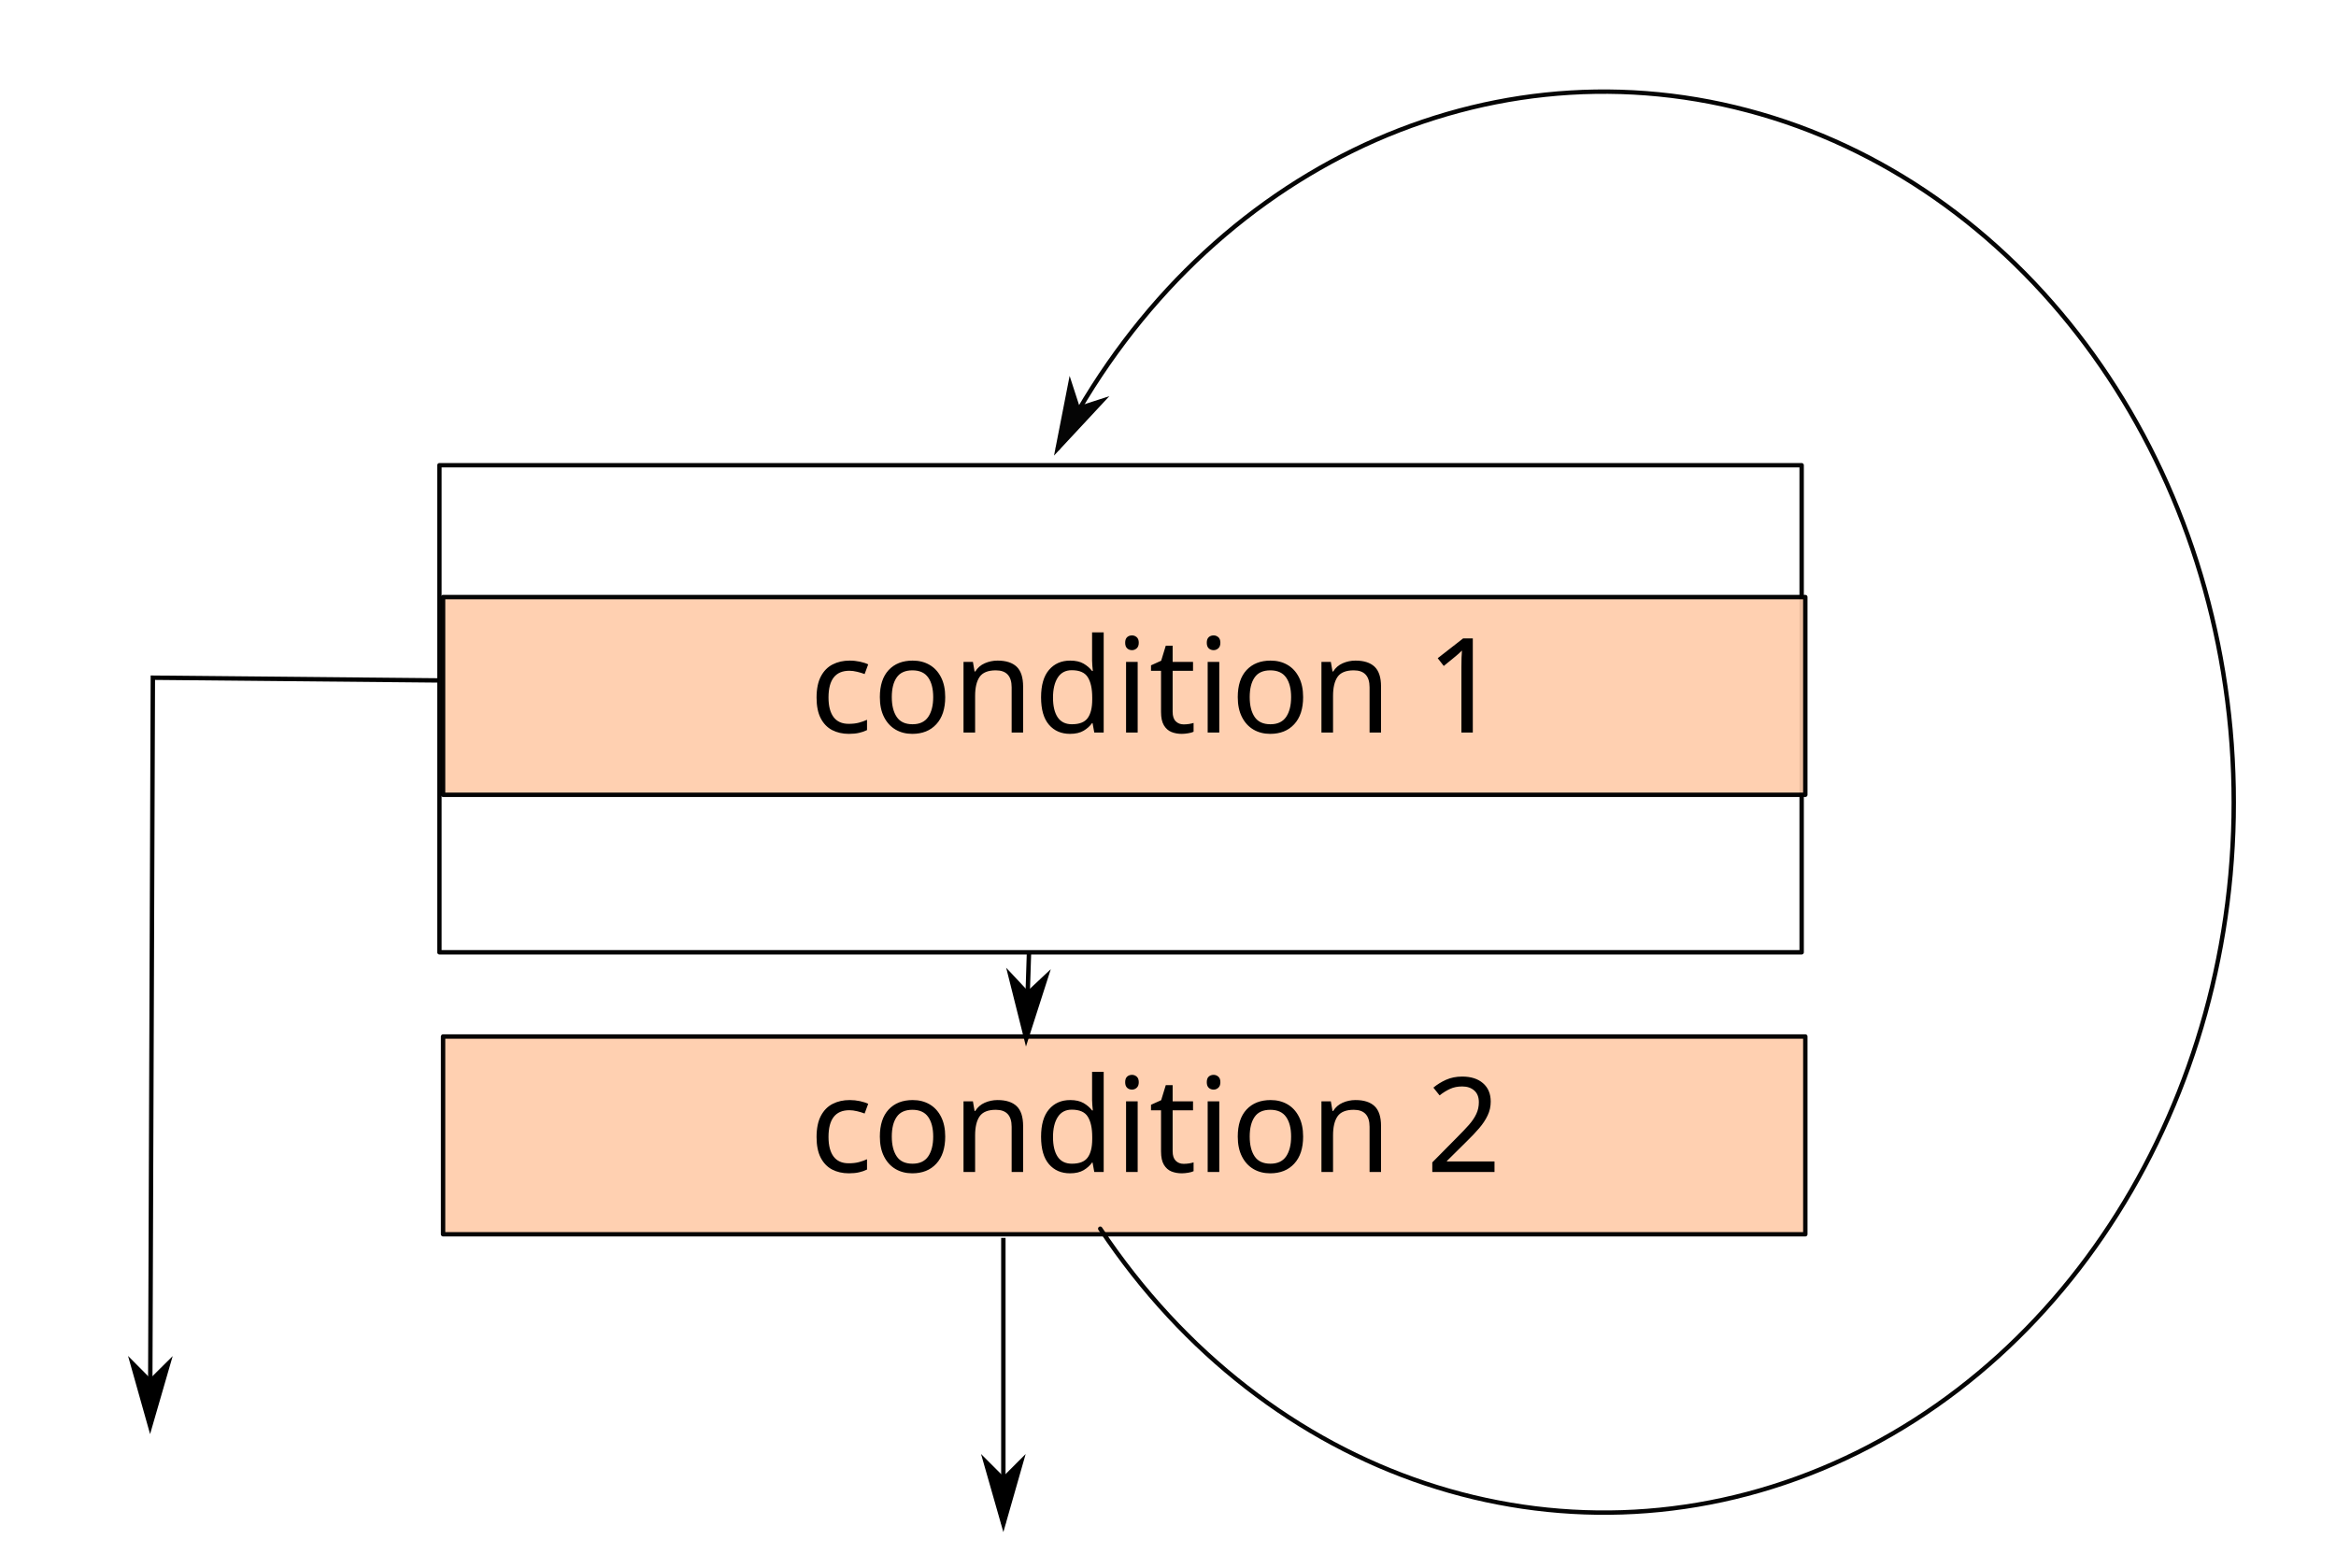
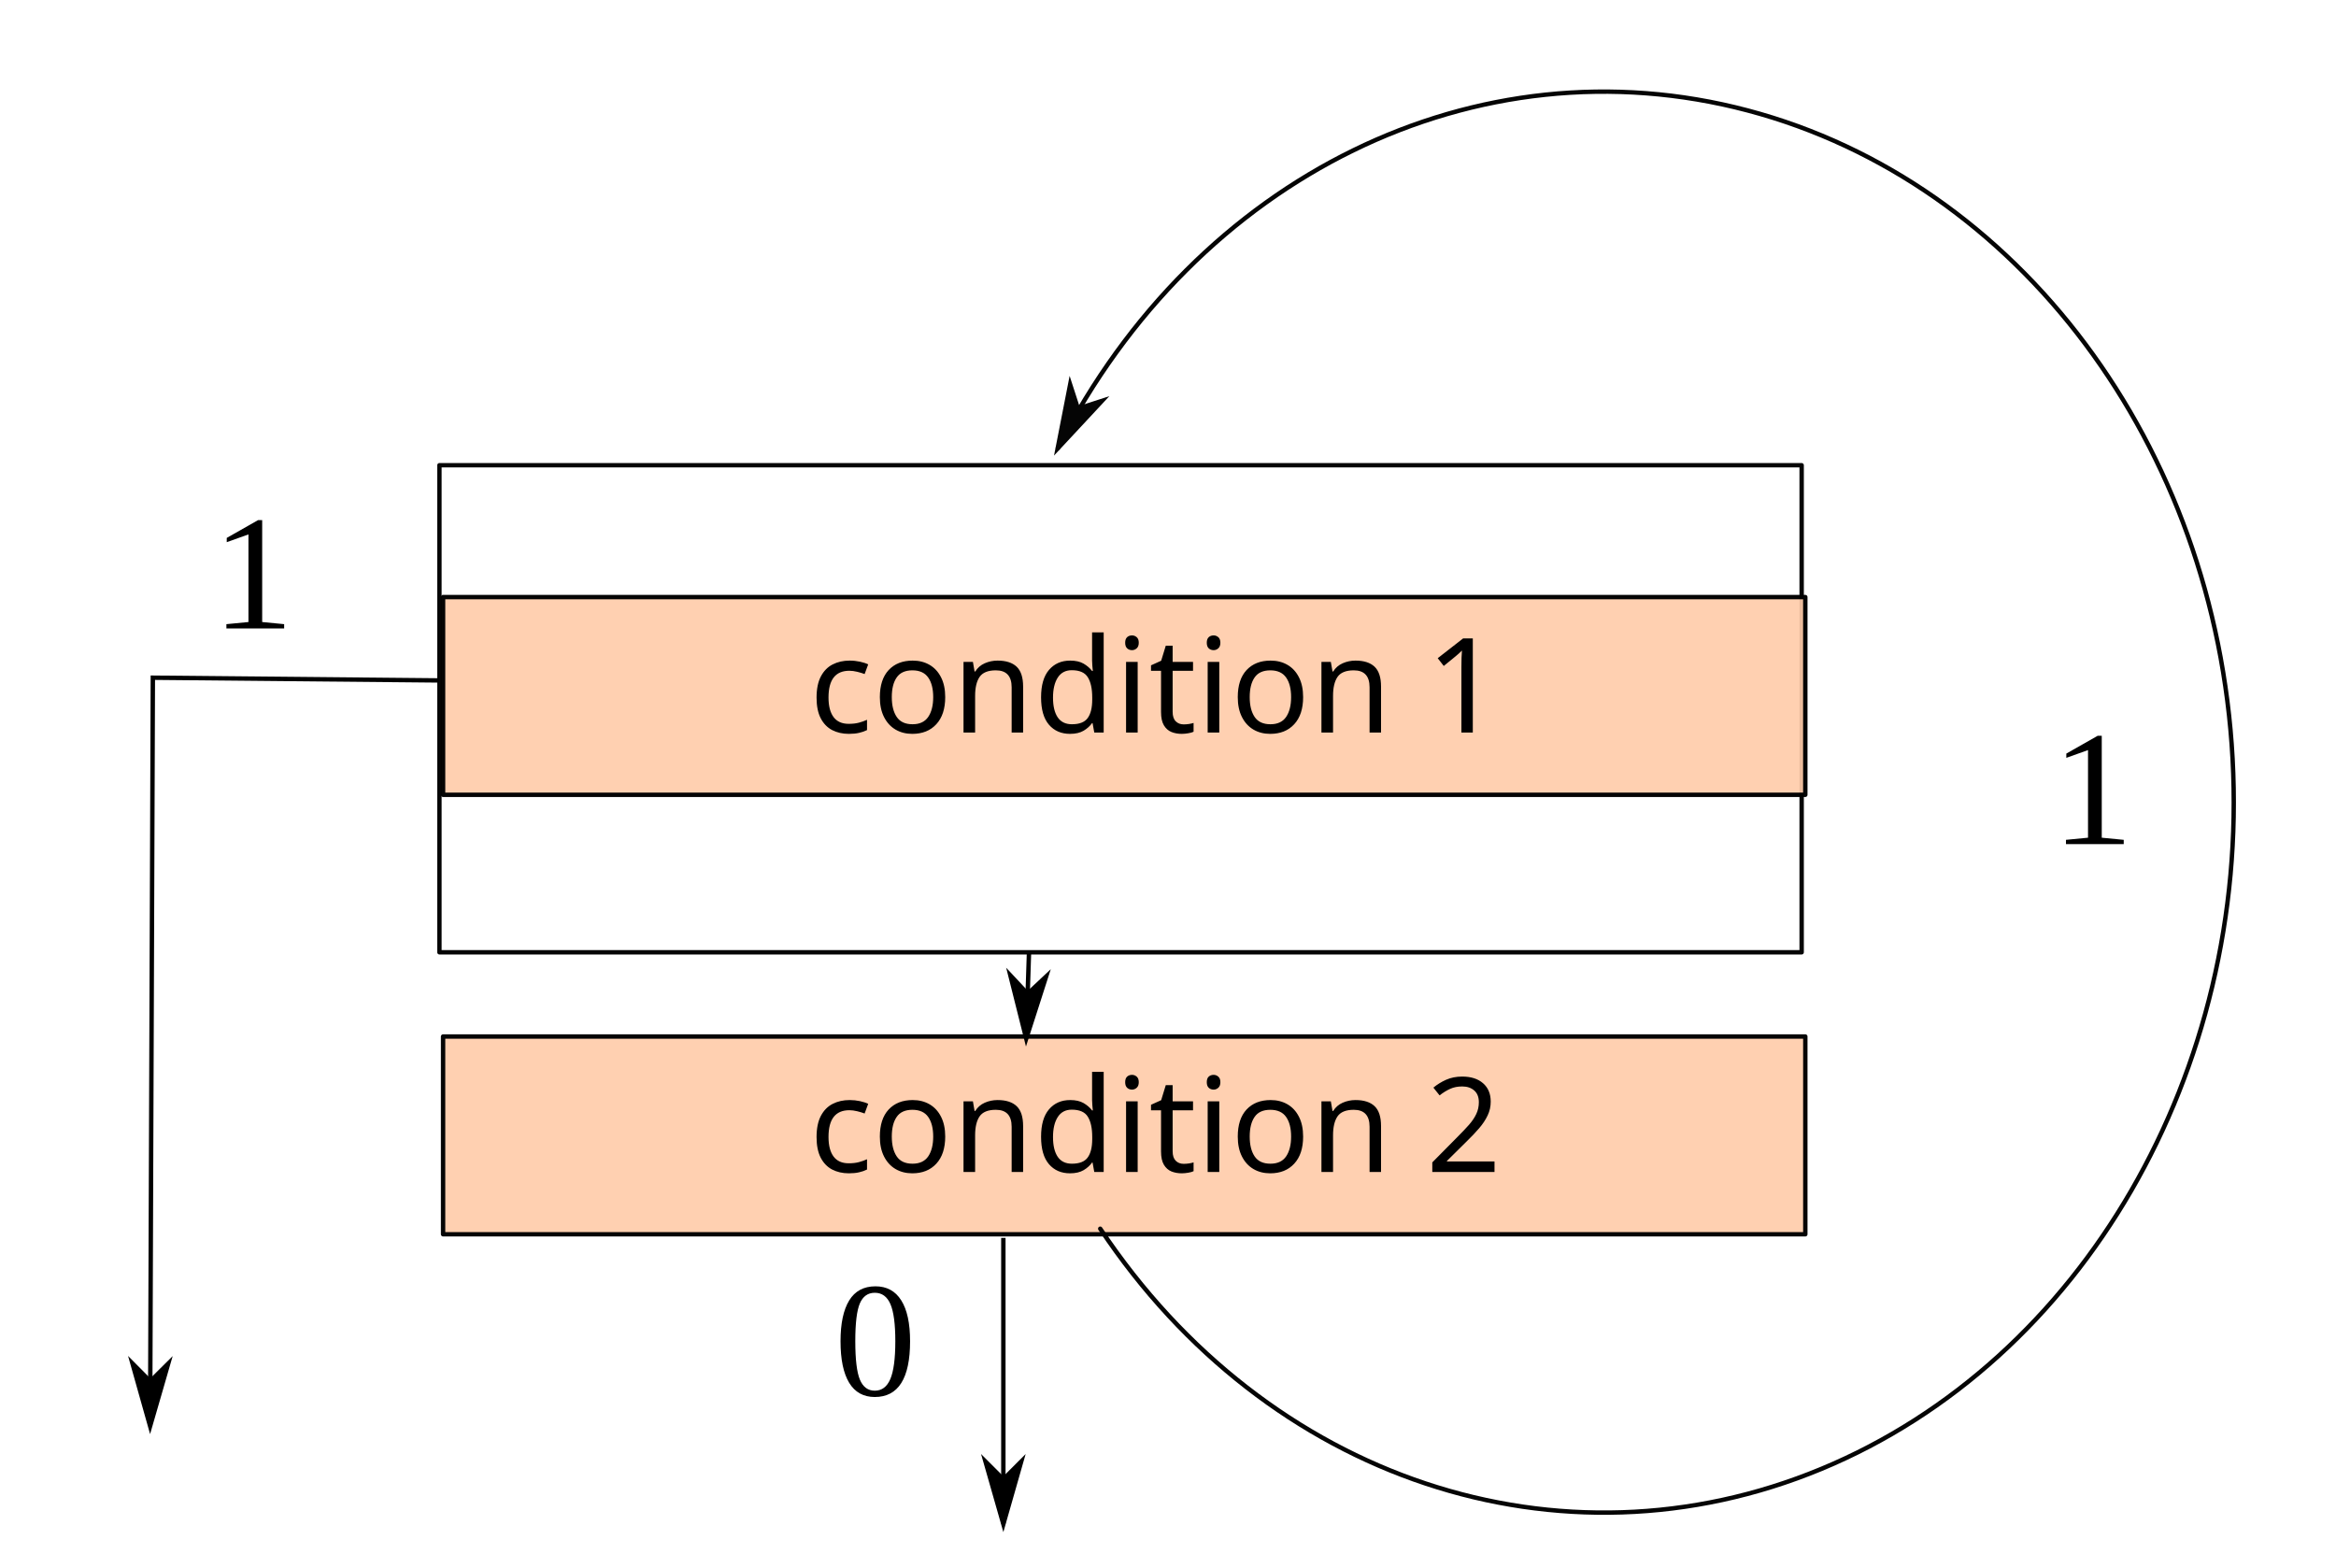
<svg xmlns="http://www.w3.org/2000/svg" id="svg2" version="1.1" width="531.6" height="356.7" viewBox="0 0 531.6 356.7">
  <defs id="defs6">
    <marker orient="auto" refY="0.0" refX="0.0" id="marker7910" style="overflow:visible;">
      <path id="path7912" d="M 0.0,0.0 L 5.0,-5.0 L -12.5,0.0 L 5.0,5.0 L 0.0,0.0 z " style="fill-rule:evenodd;stroke:#000000;stroke-width:1pt;stroke-opacity:1;fill:#000000;fill-opacity:1" transform="scale(0.8) rotate(180) translate(12.5,0)" />
    </marker>
    <marker style="overflow:visible;" id="marker7856" refX="0.0" refY="0.0" orient="auto">
      <path transform="scale(0.8) rotate(180) translate(12.5,0)" style="fill-rule:evenodd;stroke:#000000;stroke-width:1pt;stroke-opacity:1;fill:#000000;fill-opacity:1" d="M 0.0,0.0 L 5.0,-5.0 L -12.5,0.0 L 5.0,5.0 L 0.0,0.0 z " id="path7858" />
    </marker>
-     <marker orient="auto" refY="0.0" refX="0.0" id="Arrow1Lstart" style="overflow:visible">
-       <path id="path5077" d="M 0.0,0.0 L 5.0,-5.0 L -12.5,0.0 L 5.0,5.0 L 0.0,0.0 z " style="fill-rule:evenodd;stroke:#000000;stroke-width:1pt;stroke-opacity:1;fill:#000000;fill-opacity:1" transform="scale(0.8) translate(12.5,0)" />
+     <marker orient="auto" refY="0" refX="0" id="Arrow1Lstart" style="overflow:visible">
+       <path id="path5077" d="M 0,0 5,-5 -12.5,0 5,5 Z" style="fill:#000000;fill-opacity:1;fill-rule:evenodd;stroke:#000000;stroke-width:1pt;stroke-opacity:1" transform="matrix(0.8,0,0,0.8,10,0)" />
    </marker>
    <marker orient="auto" refY="0.0" refX="0.0" id="Arrow1Mend" style="overflow:visible;">
      <path id="path5086" d="M 0.0,0.0 L 5.0,-5.0 L -12.5,0.0 L 5.0,5.0 L 0.0,0.0 z " style="fill-rule:evenodd;stroke:#000000;stroke-width:1pt;stroke-opacity:1;fill:#000000;fill-opacity:1" transform="scale(0.4) rotate(180) translate(10,0)" />
    </marker>
    <marker orient="auto" refY="0.0" refX="0.0" id="marker5333" style="overflow:visible;">
      <path id="path5080" d="M 0.0,0.0 L 5.0,-5.0 L -12.5,0.0 L 5.0,5.0 L 0.0,0.0 z " style="fill-rule:evenodd;stroke:#000000;stroke-width:1pt;stroke-opacity:1;fill:#000000;fill-opacity:1" transform="scale(0.8) rotate(180) translate(12.5,0)" />
    </marker>
    <marker orient="auto" refY="0.0" refX="0.0" id="Arrow1Lend" style="overflow:visible;">
      <path id="path5074" d="M 0.0,0.0 L 5.0,-5.0 L -12.5,0.0 L 5.0,5.0 L 0.0,0.0 z " style="fill-rule:evenodd;stroke:#000000;stroke-width:1pt;stroke-opacity:1;fill:#000000;fill-opacity:1" transform="scale(0.8) rotate(180) translate(12.5,0)" />
    </marker>
  </defs>
  <g id="layer1" transform="translate(0,-174.9)" />
  <rect style="opacity:0.98;fill:none;fill-opacity:0.941;stroke:#000000;stroke-width:1;stroke-linecap:round;stroke-linejoin:round;stroke-miterlimit:4;stroke-dasharray:none;stroke-dashoffset:0;stroke-opacity:1" id="rect5055" width="310" height="110.833" x="100" y="105.867" />
  <rect style="opacity:0.98;fill:#ffccaa;fill-opacity:0.941;stroke:#000000;stroke-width:1;stroke-linecap:round;stroke-linejoin:round;stroke-miterlimit:4;stroke-dasharray:none;stroke-dashoffset:0;stroke-opacity:1" id="rect5057" width="310" height="45" x="100.833" y="235.867" />
  <path style="opacity:0.98;fill:none;fill-opacity:0.941;stroke:#000000;stroke-width:1;stroke-linecap:round;stroke-linejoin:round;stroke-miterlimit:4;stroke-dasharray:none;stroke-dashoffset:0;stroke-opacity:1" id="path5372" r="0" cy="0" cx="0" />
  <path style="opacity:0.98;fill:none;fill-opacity:0.941;stroke:#000000;stroke-width:1;stroke-linecap:round;stroke-linejoin:round;stroke-miterlimit:4;stroke-dasharray:none;stroke-dashoffset:0;stroke-opacity:1;marker-start:url(#Arrow1Lstart)" id="path5679" d="M 240.745,101.944 A 143.333,161.667 0 0 1 397.73,25.138 143.333,161.667 0 0 1 508.066,172.664 143.333,161.667 0 0 1 414.493,334.256 143.333,161.667 0 0 1 250.379,279.601" />
  <path style="fill:none;fill-rule:evenodd;stroke:#000000;stroke-width:1px;stroke-linecap:butt;stroke-linejoin:miter;stroke-opacity:1;marker-end:url(#marker5333)" d="m 228.333,281.7 0,65" id="path5733" />
-   <text xml:space="preserve" style="font-style:normal;font-weight:normal;font-size:30px;line-height:125%;font-family:Sans;letter-spacing:0px;word-spacing:0px;fill:#000000;fill-opacity:1;stroke:none;stroke-width:1px;stroke-linecap:butt;stroke-linejoin:miter;stroke-opacity:1" x="184.167" y="266.7" id="text5747">
-     <tspan id="tspan5749" x="184.167" y="266.7">condition 2</tspan>
+   <text xml:space="preserve" style="font-style:normal;font-weight:normal;line-height:0%;font-family:sans-serif;letter-spacing:0px;word-spacing:0px;fill:#000000;fill-opacity:1;stroke:none;stroke-width:1px;stroke-linecap:butt;stroke-linejoin:miter;stroke-opacity:1" x="184.167" y="266.7" id="text5747">
+     <tspan id="tspan5749" x="184.167" y="266.7" style="font-size:30px;line-height:1.25;font-family:sans-serif">condition 2</tspan>
  </text>
  <rect y="135.867" x="100.833" height="45" width="310" id="rect7818" style="opacity:0.98;fill:#ffccaa;fill-opacity:0.941;stroke:#000000;stroke-width:1;stroke-linecap:round;stroke-linejoin:round;stroke-miterlimit:4;stroke-dasharray:none;stroke-dashoffset:0;stroke-opacity:1" />
-   <text id="text7820" y="166.7" x="184.167" style="font-style:normal;font-weight:normal;font-size:30px;line-height:125%;font-family:Sans;letter-spacing:0px;word-spacing:0px;fill:#000000;fill-opacity:1;stroke:none;stroke-width:1px;stroke-linecap:butt;stroke-linejoin:miter;stroke-opacity:1" xml:space="preserve">
-     <tspan y="166.7" x="184.167" id="tspan7822">condition 1</tspan>
+   <text id="text7820" y="166.7" x="184.167" style="font-style:normal;font-weight:normal;line-height:0%;font-family:sans-serif;letter-spacing:0px;word-spacing:0px;fill:#000000;fill-opacity:1;stroke:none;stroke-width:1px;stroke-linecap:butt;stroke-linejoin:miter;stroke-opacity:1" xml:space="preserve">
+     <tspan y="166.7" x="184.167" id="tspan7822" style="font-size:30px;line-height:1.25;font-family:sans-serif">condition 1</tspan>
  </text>
  <path style="fill:none;fill-rule:evenodd;stroke:#000000;stroke-width:1px;stroke-linecap:butt;stroke-linejoin:miter;stroke-opacity:1;marker-end:url(#marker7856)" d="M 100,154.837 34.783,154.216 34.161,324.402" id="path7848" />
  <path style="fill:none;fill-rule:evenodd;stroke:#000000;stroke-width:1px;stroke-linecap:butt;stroke-linejoin:miter;stroke-opacity:1;marker-end:url(#marker7910)" d="m 234.161,216.948 -0.621,19.255" id="path7902" />
+   <text xml:space="preserve" style="font-size:37.333px;text-align:center;text-anchor:middle;fill:#000000;stroke-width:3" x="490.203" y="192.076" id="text786">
+     <tspan id="tspan784" x="490.203" y="192.076">1</tspan>
+   </text>
+   <text xml:space="preserve" style="font-size:37.333px;text-align:center;text-anchor:middle;fill:#000000;stroke-width:3" x="71.574" y="143" id="text826">
+     <tspan id="tspan824" x="71.574" y="143">1</tspan>
+   </text>
+   <text xml:space="preserve" style="font-size:37.333px;text-align:center;text-anchor:middle;fill:#000000;stroke-width:3" x="213.187" y="317.537" id="text866">
+     <tspan id="tspan864" x="213.187" y="317.537">0</tspan>
+   </text>
</svg>
